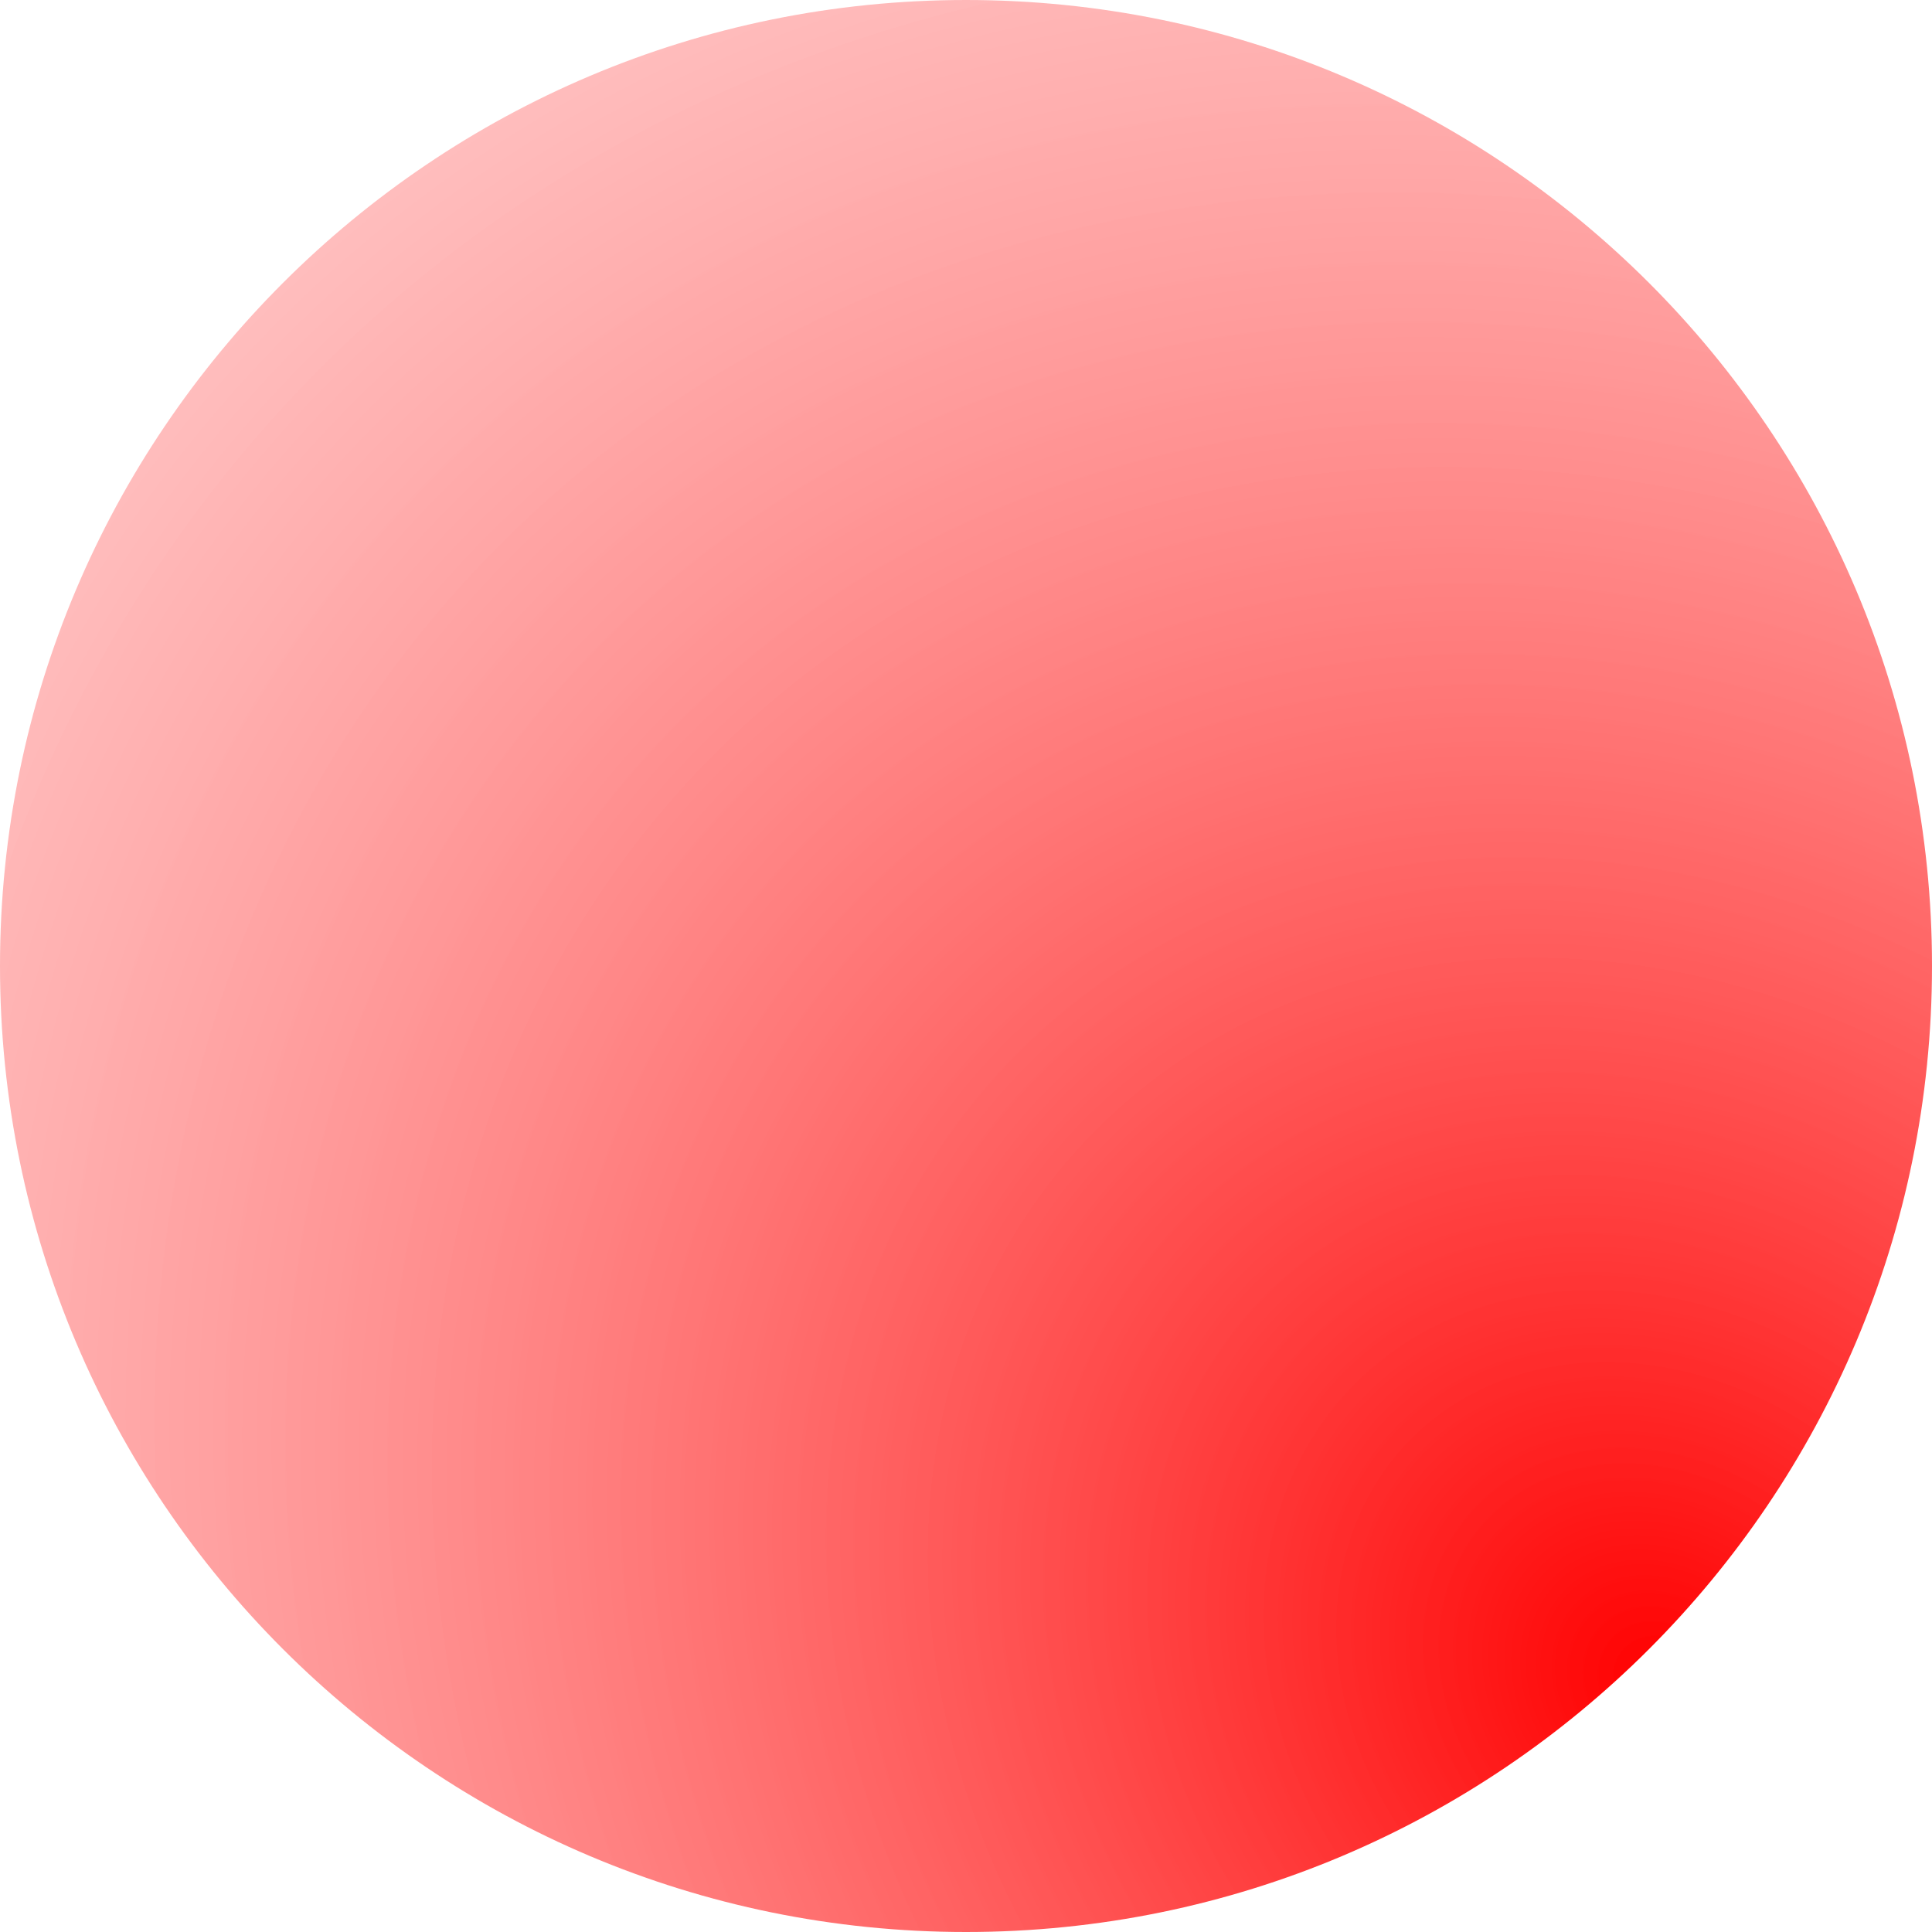
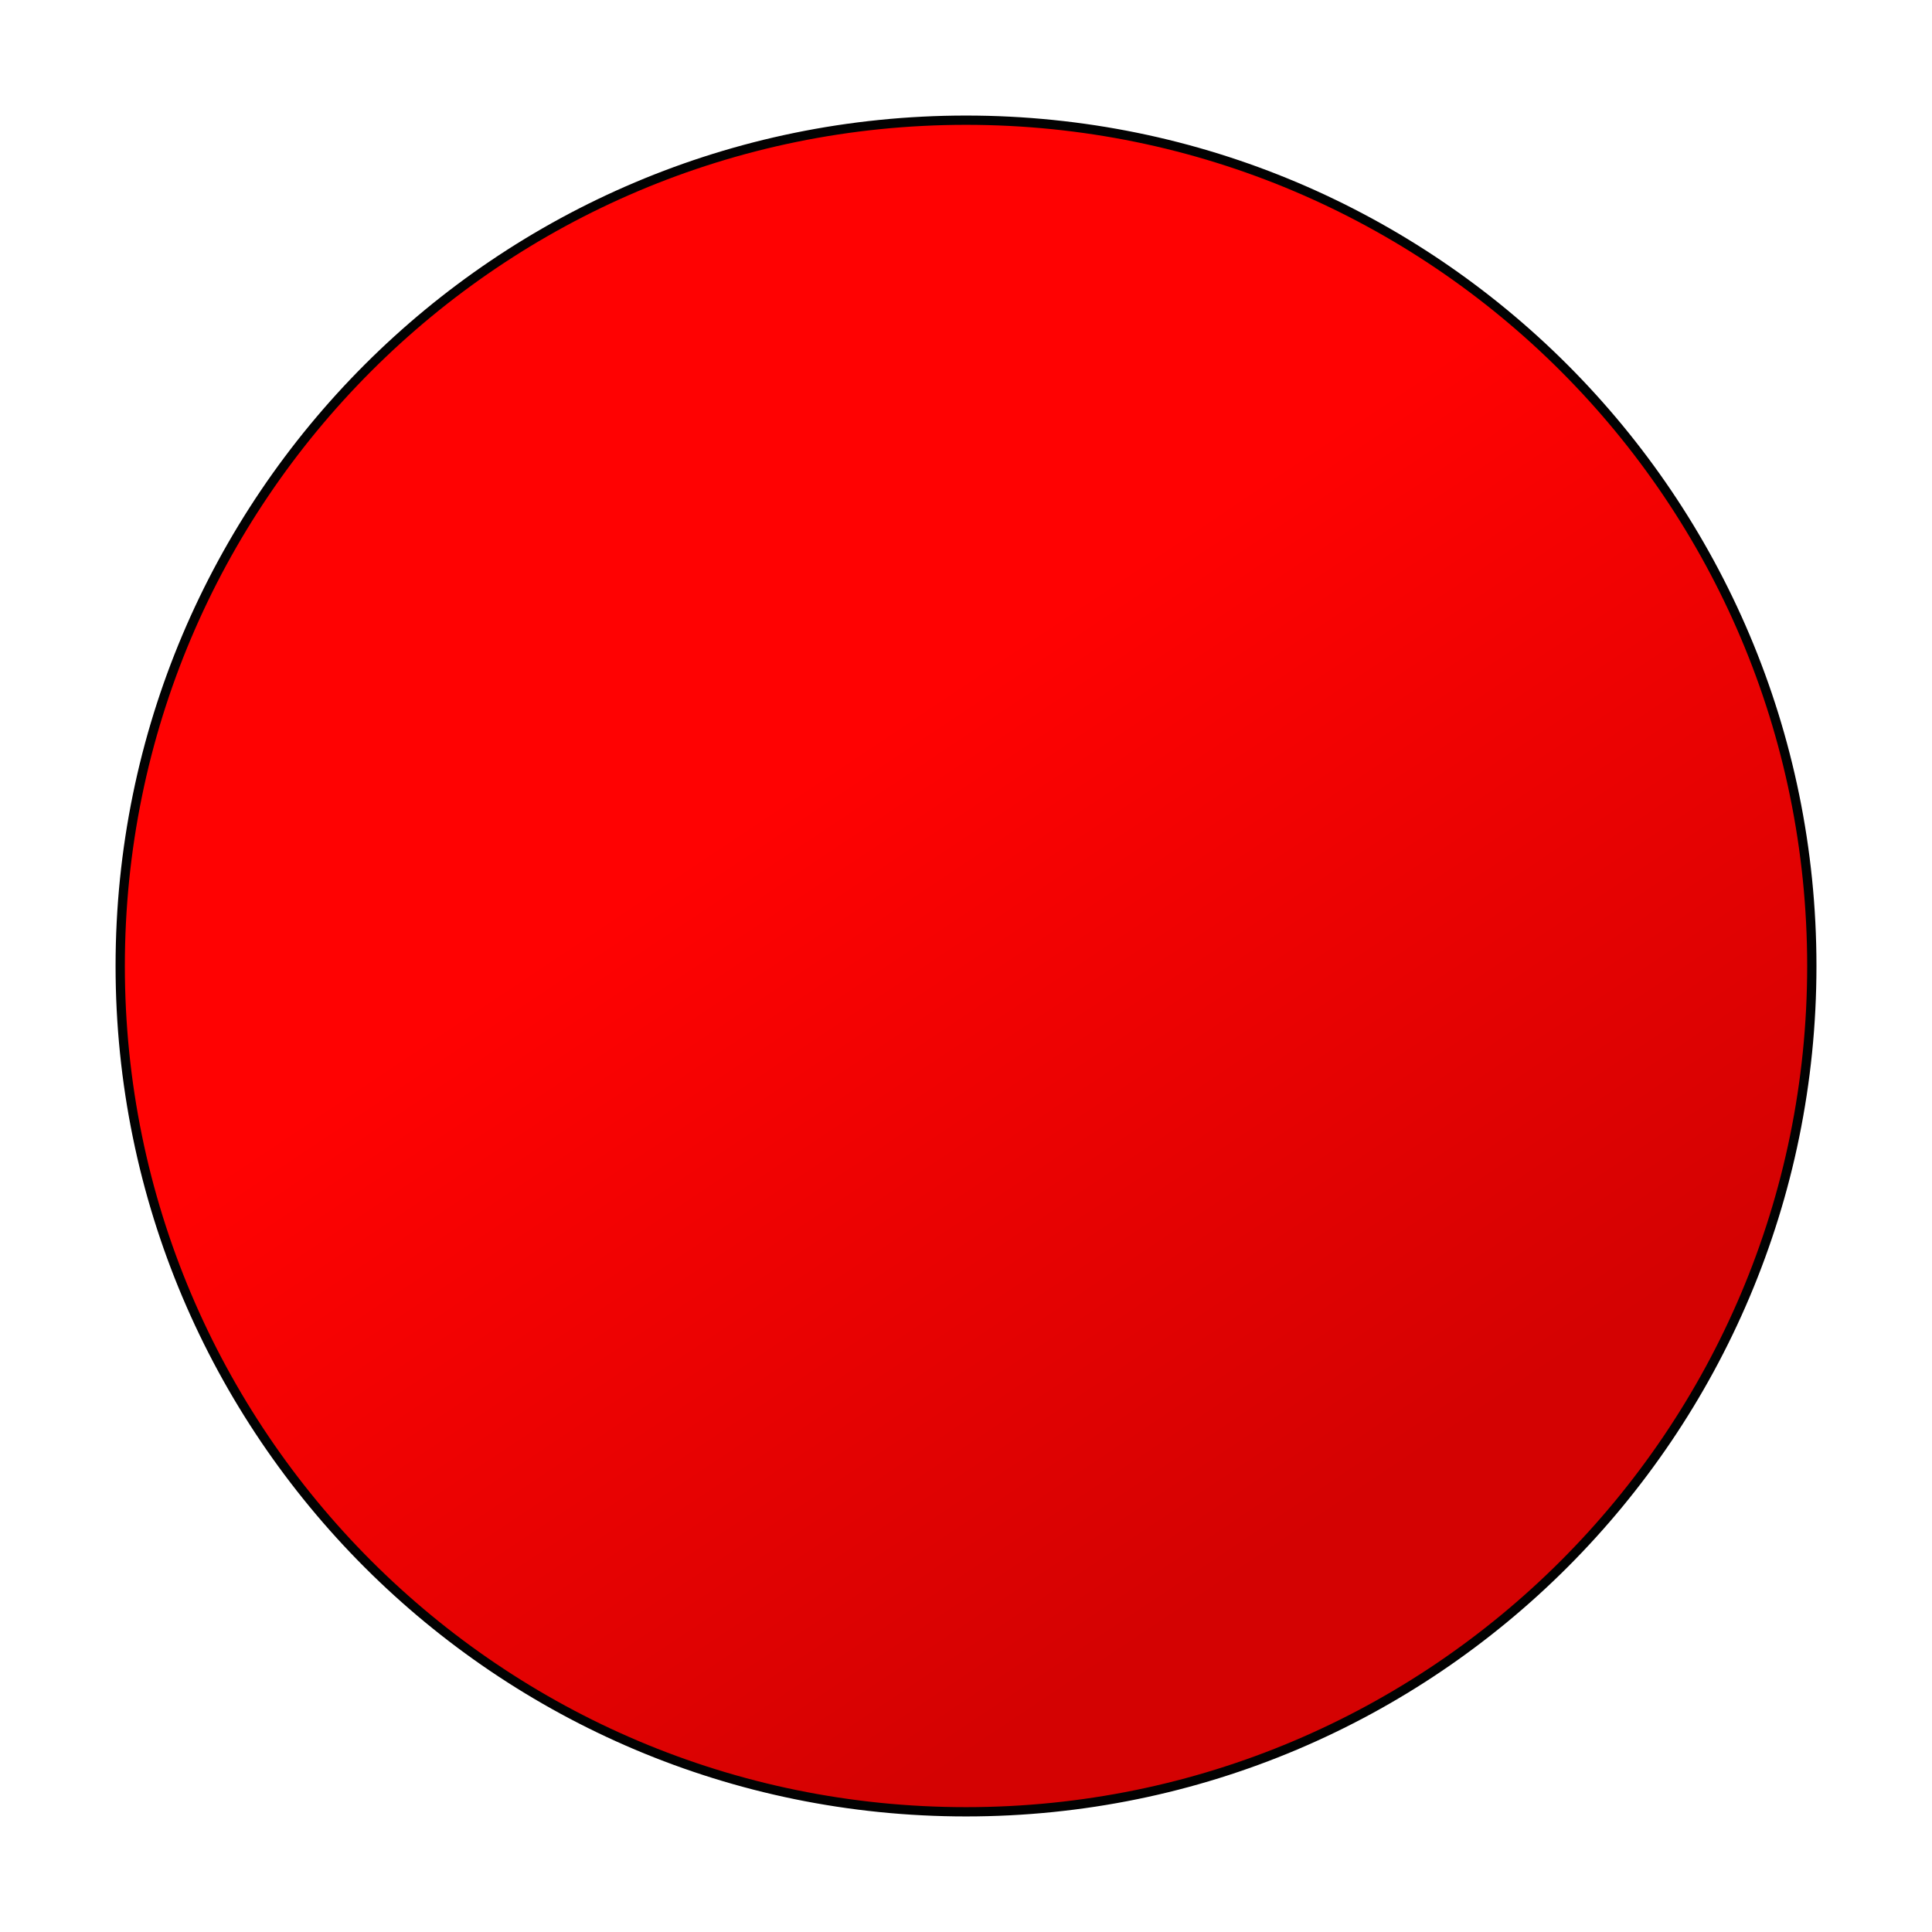
- <svg xmlns="http://www.w3.org/2000/svg" xmlns:xlink="http://www.w3.org/1999/xlink" version="1.1" id="svg5689" viewBox="0 0 1021.429 1021.428" height="288.27mm" width="288.27mm">
-   <defs id="defs5691">
-     <radialGradient gradientTransform="matrix(-11.53645,12.21598,-14.63529,-13.82119,7198.837,1491.97)" gradientUnits="userSpaceOnUse" r="105.5" fy="247.587" fx="232.55" cy="247.587" cx="232.55" id="radialGradient5606" xlink:href="#linearGradient5681" />
-     <linearGradient id="linearGradient5681">
-       <stop style="stop-color:#ff0000;stop-opacity:1" offset="0" id="stop5683" />
-       <stop style="stop-color:#ffffff;stop-opacity:0" offset="1" id="stop5685" />
+ <svg xmlns="http://www.w3.org/2000/svg" xmlns:xlink="http://www.w3.org/1999/xlink" width="50.166mm" height="50.166mm" viewBox="0 0 50.166 50.166" version="1.1" id="svg895">
+   <defs id="defs889">
+     <linearGradient xlink:href="#linearGradient827" id="linearGradient829" x1="61.036" y1="78.051" x2="74.117" y2="97.648" gradientUnits="userSpaceOnUse" gradientTransform="translate(-27.33379,54.29441)" />
+     <linearGradient id="linearGradient827">
+       <stop style="stop-color:#ff0000;stop-opacity:1;" offset="0" id="stop823" />
+       <stop style="stop-color:#d40000;stop-opacity:1" offset="1" id="stop825" />
    </linearGradient>
  </defs>
-   <g transform="translate(-12.71433,-19.07651)" id="layer1">
-     <circle r="510.714" cy="529.791" cx="523.429" id="path3336" style="fill:url(#radialGradient5606);fill-opacity:1;fill-rule:evenodd;stroke:none;stroke-width:1px;stroke-linecap:butt;stroke-linejoin:miter;stroke-opacity:1" />
+   <g id="layer1" transform="translate(-13.47061,-111.6551)">
+     <circle style="opacity:0.99;fill:url(#linearGradient829);fill-opacity:1;stroke:#000000;stroke-width:0.241;stroke-linecap:square;stroke-linejoin:miter;stroke-miterlimit:4;stroke-dasharray:none;stroke-dashoffset:0;stroke-opacity:1;paint-order:normal" id="path817" cx="38.554" cy="136.738" r="21.962" />
  </g>
</svg>
